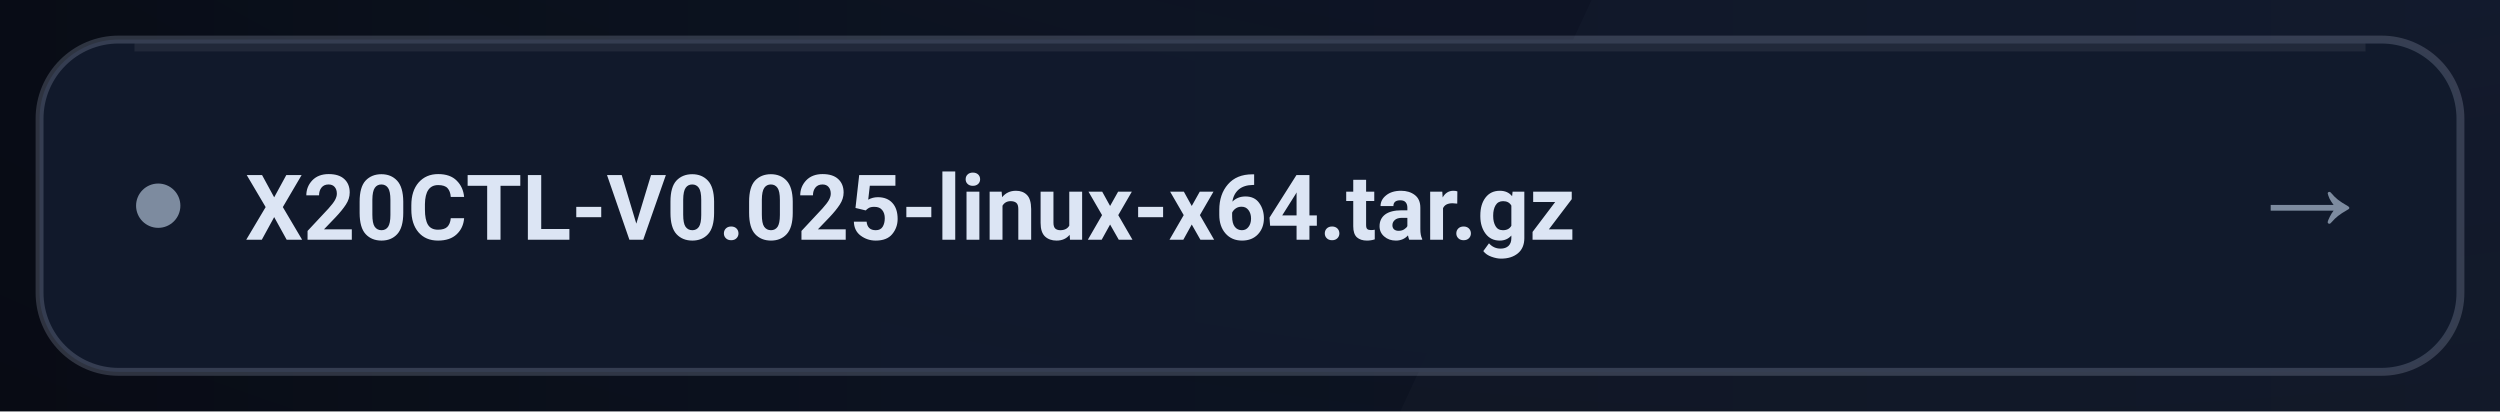
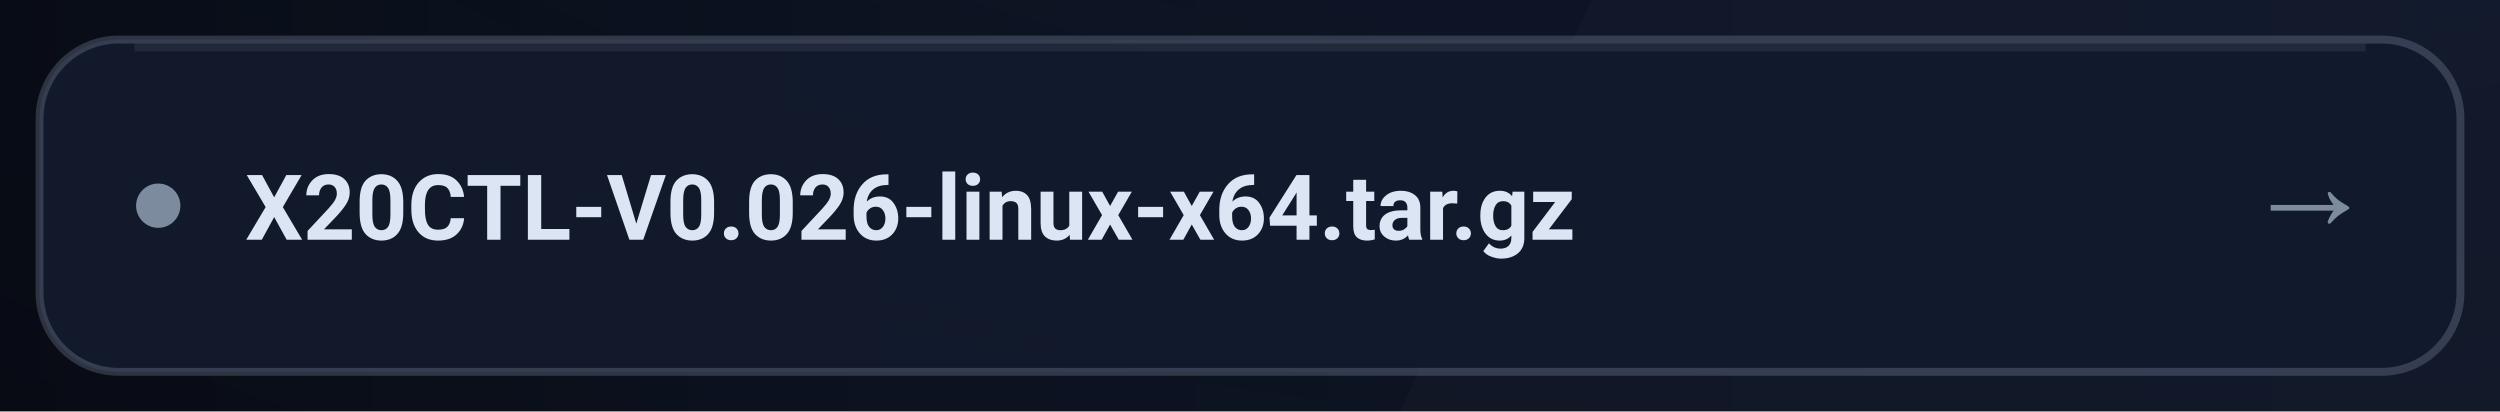
- <svg xmlns="http://www.w3.org/2000/svg" viewBox="0 0 316 52" width="316" height="52" role="img" aria-label="Download X20CTL-V0.025-linux-x64.tar.gz">
+ <svg xmlns="http://www.w3.org/2000/svg" viewBox="0 0 316 52" width="316" height="52" role="img" aria-label="Download X20CTL-V0.026-linux-x64.tar.gz">
  <style>.s{font-family:-apple-system, BlinkMacSystemFont, "Segoe UI", Roboto, Helvetica, Arial, sans-serif}.m{font-family:ui-monospace, SFMono-Regular, Menlo, Monaco, Consolas, monospace}</style>
  <defs>
    <linearGradient id="obs_h" gradientUnits="userSpaceOnUse" x1="0" y1="0" x2="1000" y2="0">
      <stop offset="0%" stop-color="#06080E" />
      <stop offset="16%" stop-color="#0B101C" />
      <stop offset="50%" stop-color="#0E1526" />
      <stop offset="84%" stop-color="#0B101C" />
      <stop offset="100%" stop-color="#06080E" />
    </linearGradient>
    <linearGradient id="obs_vl" gradientUnits="userSpaceOnUse" x1="0" y1="0" x2="18" y2="0">
      <stop offset="0%" stop-color="#020306" stop-opacity="0" />
      <stop offset="100%" stop-color="#020306" stop-opacity="0.48" />
    </linearGradient>
    <linearGradient id="obs_vr" gradientUnits="userSpaceOnUse" x1="1000" y1="0" x2="982" y2="0">
      <stop offset="0%" stop-color="#020306" stop-opacity="0" />
      <stop offset="100%" stop-color="#020306" stop-opacity="0.48" />
    </linearGradient>
    <radialGradient id="sb_3b82f6_70" cx="50%" cy="50%" r="50%">
      <stop offset="0%" stop-color="#3b82f6" stop-opacity="0.07" />
      <stop offset="48%" stop-color="#3b82f6" stop-opacity="0.025" />
      <stop offset="100%" stop-color="#3b82f6" stop-opacity="0" />
    </radialGradient>
    <clipPath id="c_dl_lin2_1">
      <rect x="0.0" y="0" width="316" height="52" />
    </clipPath>
  </defs>
  <g clip-path="url(#c_dl_lin2_1)">
    <g transform="translate(-43, -5852.0)">
      <rect x="0" y="0" width="1000" height="7152" fill="url(#obs_h)" />
      <polygon points="380,-200 740,-200 340,660 -20,660" fill="#B9D0F8" fill-opacity="0.022" />
      <polygon points="790,80 1020,80 620,920 390,920" fill="#4F7BE8" fill-opacity="0.026" />
      <polygon points="380,760 740,760 340,1620 -20,1620" fill="#B9D0F8" fill-opacity="0.022" />
      <polygon points="790,1040 1020,1040 620,1880 390,1880" fill="#4F7BE8" fill-opacity="0.026" />
      <polygon points="380,1720 740,1720 340,2580 -20,2580" fill="#B9D0F8" fill-opacity="0.022" />
      <polygon points="790,2000 1020,2000 620,2840 390,2840" fill="#4F7BE8" fill-opacity="0.026" />
      <polygon points="380,2680 740,2680 340,3540 -20,3540" fill="#B9D0F8" fill-opacity="0.022" />
      <polygon points="790,2960 1020,2960 620,3800 390,3800" fill="#4F7BE8" fill-opacity="0.026" />
      <polygon points="380,3640 740,3640 340,4500 -20,4500" fill="#B9D0F8" fill-opacity="0.022" />
      <polygon points="790,3920 1020,3920 620,4760 390,4760" fill="#4F7BE8" fill-opacity="0.026" />
      <polygon points="380,4600 740,4600 340,5460 -20,5460" fill="#B9D0F8" fill-opacity="0.022" />
      <polygon points="790,4880 1020,4880 620,5720 390,5720" fill="#4F7BE8" fill-opacity="0.026" />
      <polygon points="380,5560 740,5560 340,6420 -20,6420" fill="#B9D0F8" fill-opacity="0.022" />
      <polygon points="790,5840 1020,5840 620,6680 390,6680" fill="#4F7BE8" fill-opacity="0.026" />
      <polygon points="380,6520 740,6520 340,7380 -20,7380" fill="#B9D0F8" fill-opacity="0.022" />
      <polygon points="790,6800 1020,6800 620,7640 390,7640" fill="#4F7BE8" fill-opacity="0.026" />
      <ellipse cx="280" cy="5768.0" rx="440" ry="220" fill="url(#sb_3b82f6_70)" />
    </g>
  </g>
  <rect x="5" y="5" width="306" height="42" rx="10" fill="#121A2D" fill-opacity="0.92" stroke="#DCE8FF" stroke-opacity="0.18" stroke-width="1" />
  <line x1="17" y1="6" x2="299" y2="6" stroke="#FFFFFF" stroke-opacity="0.07" stroke-width="1" />
  <circle cx="20" cy="26.0" r="2.8" fill="#7D8B9F" />
-   <text x="31" y="30.3" class="s" font-size="11.5" font-weight="600" fill="#DCE5F4">X20CTL-V0.025-linux-x64.tar.gz</text>
+   <text x="31" y="30.3" class="s" font-size="11.5" font-weight="600" fill="#DCE5F4">X20CTL-V0.026-linux-x64.tar.gz</text>
  <text x="298" y="30.0" text-anchor="end" class="s" font-size="12" fill="#7D8B9F">→</text>
</svg>
